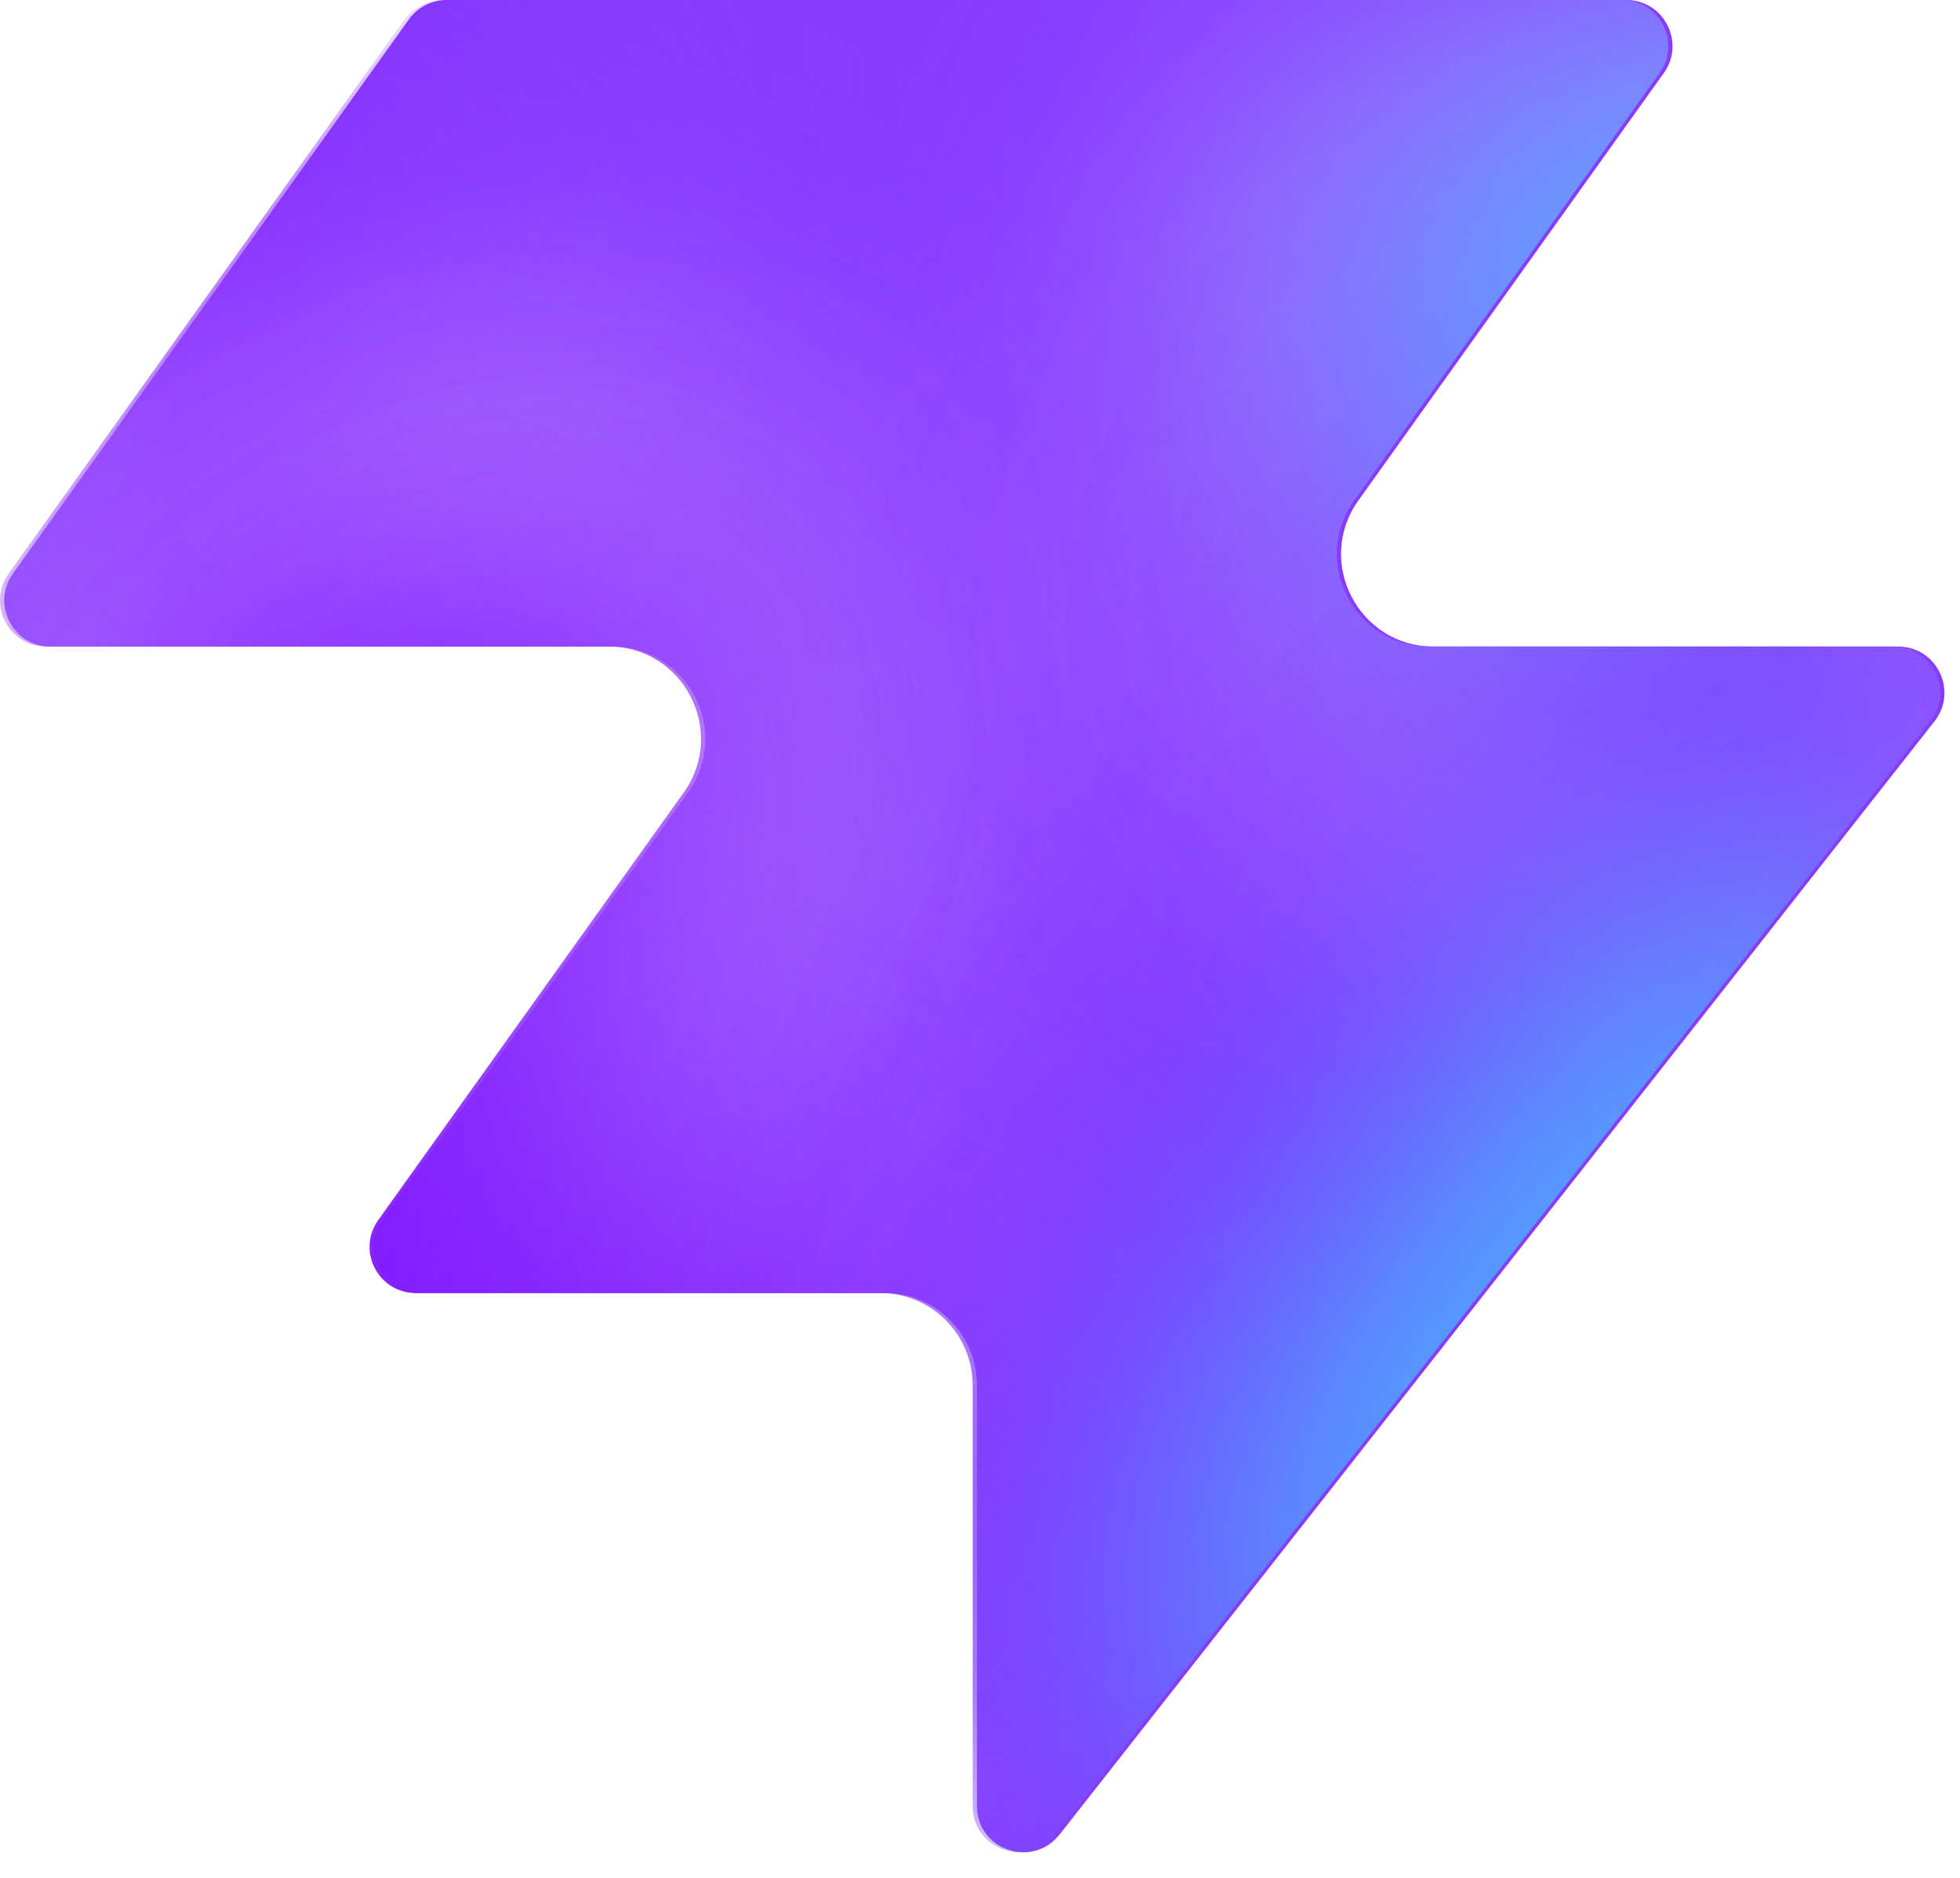
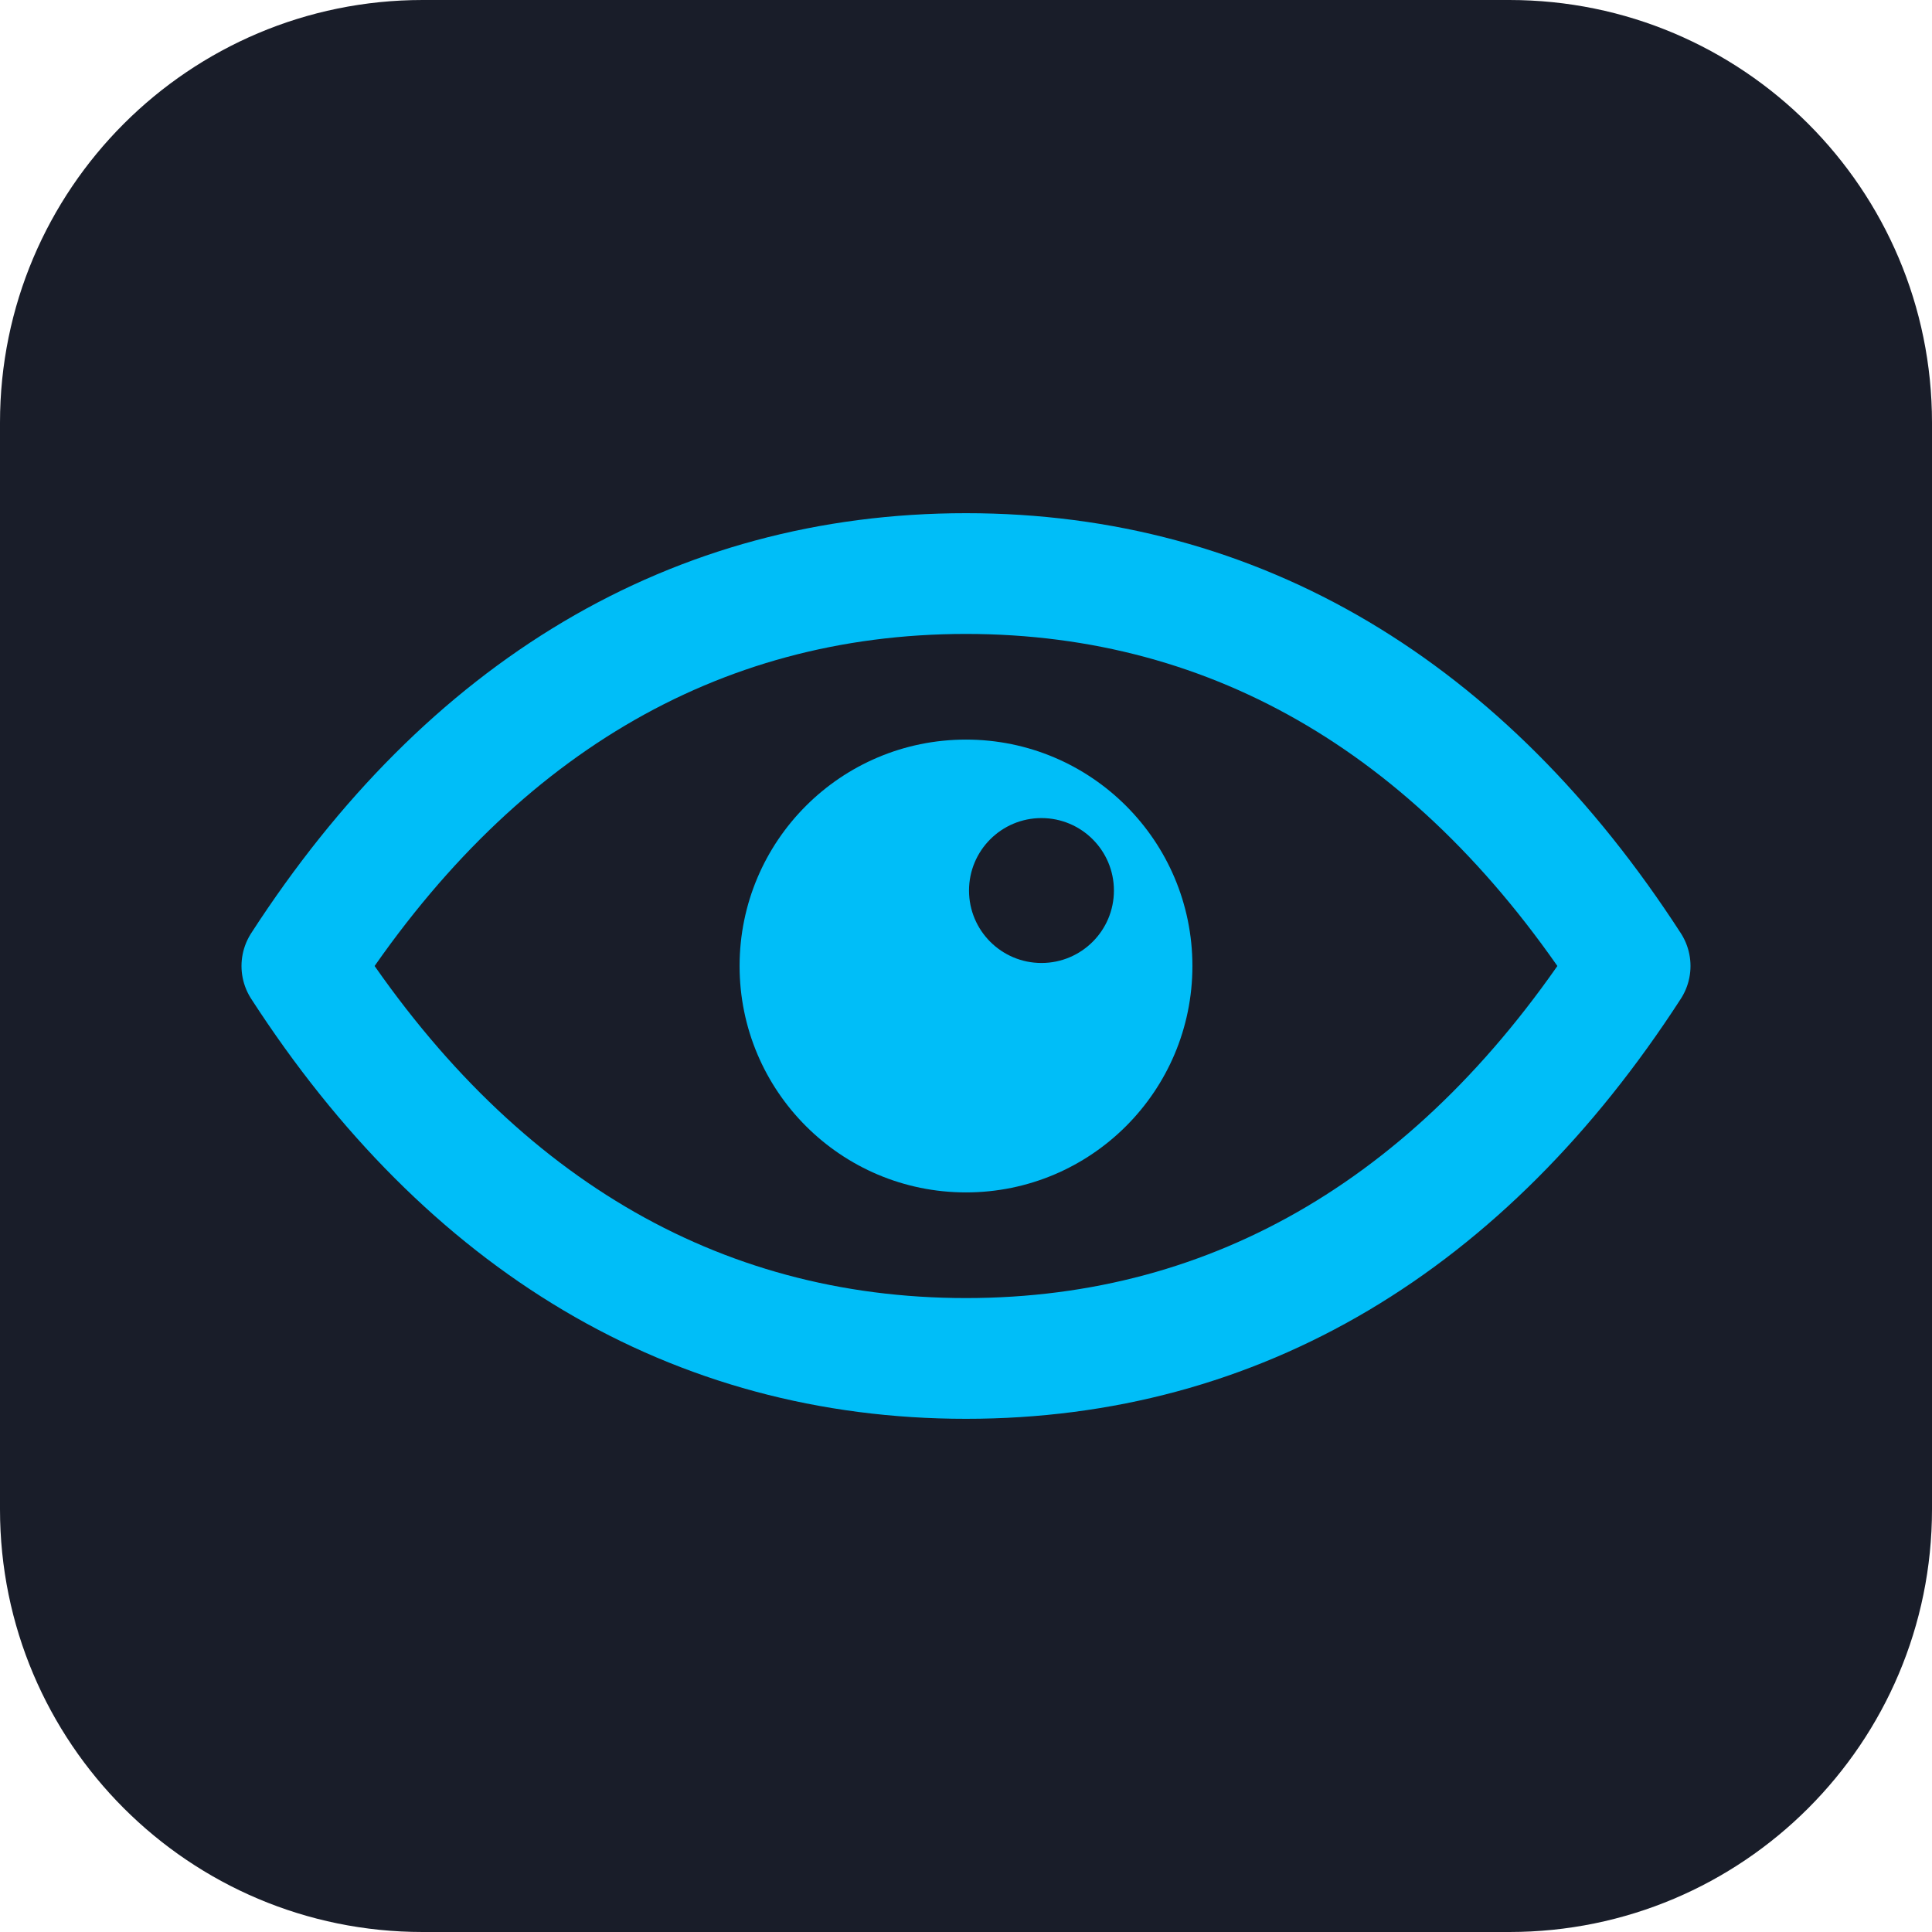
- <svg xmlns="http://www.w3.org/2000/svg" width="48" height="46" fill="none" viewBox="0 0 48 46">
-   <path fill="#863bff" d="M25.946 44.938c-.664.845-2.021.375-2.021-.698V33.937a2.26 2.26 0 0 0-2.262-2.262H10.287c-.92 0-1.456-1.04-.92-1.788l7.48-10.471c1.07-1.497 0-3.578-1.842-3.578H1.237c-.92 0-1.456-1.04-.92-1.788L10.013.474c.214-.297.556-.474.92-.474h28.894c.92 0 1.456 1.04.92 1.788l-7.48 10.471c-1.07 1.498 0 3.579 1.842 3.579h11.377c.943 0 1.473 1.088.89 1.83L25.947 44.94z" style="fill:#863bff;fill:color(display-p3 .525 .23 1);fill-opacity:1" />
-   <mask id="a" width="48" height="46" x="0" y="0" maskUnits="userSpaceOnUse" style="mask-type:alpha">
-     <path fill="#000" d="M25.842 44.938c-.664.844-2.021.375-2.021-.698V33.937a2.26 2.26 0 0 0-2.262-2.262H10.183c-.92 0-1.456-1.04-.92-1.788l7.48-10.471c1.07-1.498 0-3.579-1.842-3.579H1.133c-.92 0-1.456-1.04-.92-1.787L9.91.473c.214-.297.556-.474.92-.474h28.894c.92 0 1.456 1.04.92 1.788l-7.48 10.471c-1.07 1.498 0 3.578 1.842 3.578h11.377c.943 0 1.473 1.088.89 1.832L25.843 44.94z" style="fill:#000;fill-opacity:1" />
-   </mask>
-   <g mask="url(#a)">
-     <g filter="url(#b)">
-       <ellipse cx="5.508" cy="14.704" fill="#ede6ff" rx="5.508" ry="14.704" style="fill:#ede6ff;fill:color(display-p3 .927 .903 1);fill-opacity:1" transform="matrix(.00324 1 1 -.00324 -4.47 31.516)" />
-     </g>
-     <g filter="url(#c)">
-       <ellipse cx="10.399" cy="29.851" fill="#ede6ff" rx="10.399" ry="29.851" style="fill:#ede6ff;fill:color(display-p3 .927 .903 1);fill-opacity:1" transform="matrix(.00324 1 1 -.00324 -39.328 7.883)" />
-     </g>
-     <g filter="url(#d)">
-       <ellipse cx="5.508" cy="30.487" fill="#7e14ff" rx="5.508" ry="30.487" style="fill:#7e14ff;fill:color(display-p3 .492 .077 1);fill-opacity:1" transform="rotate(89.814 -25.913 -14.639)scale(1 -1)" />
-     </g>
-     <g filter="url(#e)">
-       <ellipse cx="5.508" cy="30.599" fill="#7e14ff" rx="5.508" ry="30.599" style="fill:#7e14ff;fill:color(display-p3 .492 .077 1);fill-opacity:1" transform="rotate(89.814 -32.644 -3.334)scale(1 -1)" />
-     </g>
-     <g filter="url(#f)">
-       <ellipse cx="5.508" cy="30.599" fill="#7e14ff" rx="5.508" ry="30.599" style="fill:#7e14ff;fill:color(display-p3 .492 .077 1);fill-opacity:1" transform="matrix(.00324 1 1 -.00324 -34.34 30.47)" />
-     </g>
-     <g filter="url(#g)">
-       <ellipse cx="14.072" cy="22.078" fill="#ede6ff" rx="14.072" ry="22.078" style="fill:#ede6ff;fill:color(display-p3 .927 .903 1);fill-opacity:1" transform="rotate(93.35 24.506 48.493)scale(-1 1)" />
-     </g>
-     <g filter="url(#h)">
-       <ellipse cx="3.47" cy="21.501" fill="#7e14ff" rx="3.47" ry="21.501" style="fill:#7e14ff;fill:color(display-p3 .492 .077 1);fill-opacity:1" transform="rotate(89.009 28.708 47.59)scale(-1 1)" />
-     </g>
-     <g filter="url(#i)">
-       <ellipse cx="3.47" cy="21.501" fill="#7e14ff" rx="3.47" ry="21.501" style="fill:#7e14ff;fill:color(display-p3 .492 .077 1);fill-opacity:1" transform="rotate(89.009 28.708 47.59)scale(-1 1)" />
-     </g>
-     <g filter="url(#j)">
-       <ellipse cx=".387" cy="8.972" fill="#7e14ff" rx="4.407" ry="29.108" style="fill:#7e14ff;fill:color(display-p3 .492 .077 1);fill-opacity:1" transform="rotate(39.51 .387 8.972)" />
-     </g>
-     <g filter="url(#k)">
-       <ellipse cx="47.523" cy="-6.092" fill="#7e14ff" rx="4.407" ry="29.108" style="fill:#7e14ff;fill:color(display-p3 .492 .077 1);fill-opacity:1" transform="rotate(37.892 47.523 -6.092)" />
-     </g>
-     <g filter="url(#l)">
-       <ellipse cx="41.412" cy="6.333" fill="#47bfff" rx="5.971" ry="9.665" style="fill:#47bfff;fill:color(display-p3 .28 .748 1);fill-opacity:1" transform="rotate(37.892 41.412 6.333)" />
-     </g>
-     <g filter="url(#m)">
-       <ellipse cx="-1.879" cy="38.332" fill="#7e14ff" rx="4.407" ry="29.108" style="fill:#7e14ff;fill:color(display-p3 .492 .077 1);fill-opacity:1" transform="rotate(37.892 -1.88 38.332)" />
-     </g>
-     <g filter="url(#n)">
-       <ellipse cx="-1.879" cy="38.332" fill="#7e14ff" rx="4.407" ry="29.108" style="fill:#7e14ff;fill:color(display-p3 .492 .077 1);fill-opacity:1" transform="rotate(37.892 -1.88 38.332)" />
-     </g>
-     <g filter="url(#o)">
-       <ellipse cx="35.651" cy="29.907" fill="#7e14ff" rx="4.407" ry="29.108" style="fill:#7e14ff;fill:color(display-p3 .492 .077 1);fill-opacity:1" transform="rotate(37.892 35.651 29.907)" />
-     </g>
-     <g filter="url(#p)">
-       <ellipse cx="38.418" cy="32.4" fill="#47bfff" rx="5.971" ry="15.297" style="fill:#47bfff;fill:color(display-p3 .28 .748 1);fill-opacity:1" transform="rotate(37.892 38.418 32.4)" />
-     </g>
-   </g>
-   <defs>
-     <filter id="b" width="60.045" height="41.654" x="-19.77" y="16.149" color-interpolation-filters="sRGB" filterUnits="userSpaceOnUse">
-       <feFlood flood-opacity="0" result="BackgroundImageFix" />
-       <feBlend in="SourceGraphic" in2="BackgroundImageFix" result="shape" />
-       <feGaussianBlur result="effect1_foregroundBlur_2002_17158" stdDeviation="7.659" />
-     </filter>
-     <filter id="c" width="90.34" height="51.437" x="-54.613" y="-7.533" color-interpolation-filters="sRGB" filterUnits="userSpaceOnUse">
-       <feFlood flood-opacity="0" result="BackgroundImageFix" />
-       <feBlend in="SourceGraphic" in2="BackgroundImageFix" result="shape" />
-       <feGaussianBlur result="effect1_foregroundBlur_2002_17158" stdDeviation="7.659" />
-     </filter>
-     <filter id="d" width="79.355" height="29.4" x="-49.64" y="2.03" color-interpolation-filters="sRGB" filterUnits="userSpaceOnUse">
-       <feFlood flood-opacity="0" result="BackgroundImageFix" />
-       <feBlend in="SourceGraphic" in2="BackgroundImageFix" result="shape" />
-       <feGaussianBlur result="effect1_foregroundBlur_2002_17158" stdDeviation="4.596" />
-     </filter>
-     <filter id="e" width="79.579" height="29.4" x="-45.045" y="20.029" color-interpolation-filters="sRGB" filterUnits="userSpaceOnUse">
-       <feFlood flood-opacity="0" result="BackgroundImageFix" />
-       <feBlend in="SourceGraphic" in2="BackgroundImageFix" result="shape" />
-       <feGaussianBlur result="effect1_foregroundBlur_2002_17158" stdDeviation="4.596" />
-     </filter>
-     <filter id="f" width="79.579" height="29.4" x="-43.513" y="21.178" color-interpolation-filters="sRGB" filterUnits="userSpaceOnUse">
-       <feFlood flood-opacity="0" result="BackgroundImageFix" />
-       <feBlend in="SourceGraphic" in2="BackgroundImageFix" result="shape" />
-       <feGaussianBlur result="effect1_foregroundBlur_2002_17158" stdDeviation="4.596" />
-     </filter>
-     <filter id="g" width="74.749" height="58.852" x="15.756" y="-17.901" color-interpolation-filters="sRGB" filterUnits="userSpaceOnUse">
-       <feFlood flood-opacity="0" result="BackgroundImageFix" />
-       <feBlend in="SourceGraphic" in2="BackgroundImageFix" result="shape" />
-       <feGaussianBlur result="effect1_foregroundBlur_2002_17158" stdDeviation="7.659" />
-     </filter>
-     <filter id="h" width="61.377" height="25.362" x="23.548" y="2.284" color-interpolation-filters="sRGB" filterUnits="userSpaceOnUse">
-       <feFlood flood-opacity="0" result="BackgroundImageFix" />
-       <feBlend in="SourceGraphic" in2="BackgroundImageFix" result="shape" />
-       <feGaussianBlur result="effect1_foregroundBlur_2002_17158" stdDeviation="4.596" />
-     </filter>
-     <filter id="i" width="61.377" height="25.362" x="23.548" y="2.284" color-interpolation-filters="sRGB" filterUnits="userSpaceOnUse">
-       <feFlood flood-opacity="0" result="BackgroundImageFix" />
-       <feBlend in="SourceGraphic" in2="BackgroundImageFix" result="shape" />
-       <feGaussianBlur result="effect1_foregroundBlur_2002_17158" stdDeviation="4.596" />
-     </filter>
-     <filter id="j" width="56.045" height="63.649" x="-27.636" y="-22.853" color-interpolation-filters="sRGB" filterUnits="userSpaceOnUse">
-       <feFlood flood-opacity="0" result="BackgroundImageFix" />
-       <feBlend in="SourceGraphic" in2="BackgroundImageFix" result="shape" />
-       <feGaussianBlur result="effect1_foregroundBlur_2002_17158" stdDeviation="4.596" />
-     </filter>
-     <filter id="k" width="54.814" height="64.646" x="20.116" y="-38.415" color-interpolation-filters="sRGB" filterUnits="userSpaceOnUse">
-       <feFlood flood-opacity="0" result="BackgroundImageFix" />
-       <feBlend in="SourceGraphic" in2="BackgroundImageFix" result="shape" />
-       <feGaussianBlur result="effect1_foregroundBlur_2002_17158" stdDeviation="4.596" />
-     </filter>
-     <filter id="l" width="33.541" height="35.313" x="24.641" y="-11.323" color-interpolation-filters="sRGB" filterUnits="userSpaceOnUse">
-       <feFlood flood-opacity="0" result="BackgroundImageFix" />
-       <feBlend in="SourceGraphic" in2="BackgroundImageFix" result="shape" />
-       <feGaussianBlur result="effect1_foregroundBlur_2002_17158" stdDeviation="4.596" />
-     </filter>
-     <filter id="m" width="54.814" height="64.646" x="-29.286" y="6.009" color-interpolation-filters="sRGB" filterUnits="userSpaceOnUse">
-       <feFlood flood-opacity="0" result="BackgroundImageFix" />
-       <feBlend in="SourceGraphic" in2="BackgroundImageFix" result="shape" />
-       <feGaussianBlur result="effect1_foregroundBlur_2002_17158" stdDeviation="4.596" />
-     </filter>
-     <filter id="n" width="54.814" height="64.646" x="-29.286" y="6.009" color-interpolation-filters="sRGB" filterUnits="userSpaceOnUse">
-       <feFlood flood-opacity="0" result="BackgroundImageFix" />
-       <feBlend in="SourceGraphic" in2="BackgroundImageFix" result="shape" />
-       <feGaussianBlur result="effect1_foregroundBlur_2002_17158" stdDeviation="4.596" />
-     </filter>
-     <filter id="o" width="54.814" height="64.646" x="8.244" y="-2.416" color-interpolation-filters="sRGB" filterUnits="userSpaceOnUse">
-       <feFlood flood-opacity="0" result="BackgroundImageFix" />
-       <feBlend in="SourceGraphic" in2="BackgroundImageFix" result="shape" />
-       <feGaussianBlur result="effect1_foregroundBlur_2002_17158" stdDeviation="4.596" />
-     </filter>
-     <filter id="p" width="39.409" height="43.623" x="18.713" y="10.588" color-interpolation-filters="sRGB" filterUnits="userSpaceOnUse">
-       <feFlood flood-opacity="0" result="BackgroundImageFix" />
-       <feBlend in="SourceGraphic" in2="BackgroundImageFix" result="shape" />
-       <feGaussianBlur result="effect1_foregroundBlur_2002_17158" stdDeviation="4.596" />
-     </filter>
-   </defs>
+ <svg xmlns="http://www.w3.org/2000/svg" viewBox="0 0 64 64" width="64" height="64">
+   <rect width="64" height="64" rx="14" fill="#191d29" />
+   <path d="M10 32c5.5-8.5 13-13 22-13s16.5 4.5 22 13c-5.5 8.5-13 13-22 13s-16.5-4.5-22-13z" fill="none" stroke="#00bef8" stroke-width="4" stroke-linejoin="round" />
+   <circle cx="32" cy="32" r="7.5" fill="#00bef8" />
+   <circle cx="34.5" cy="29.5" r="2.4" fill="#191d29" />
</svg>
